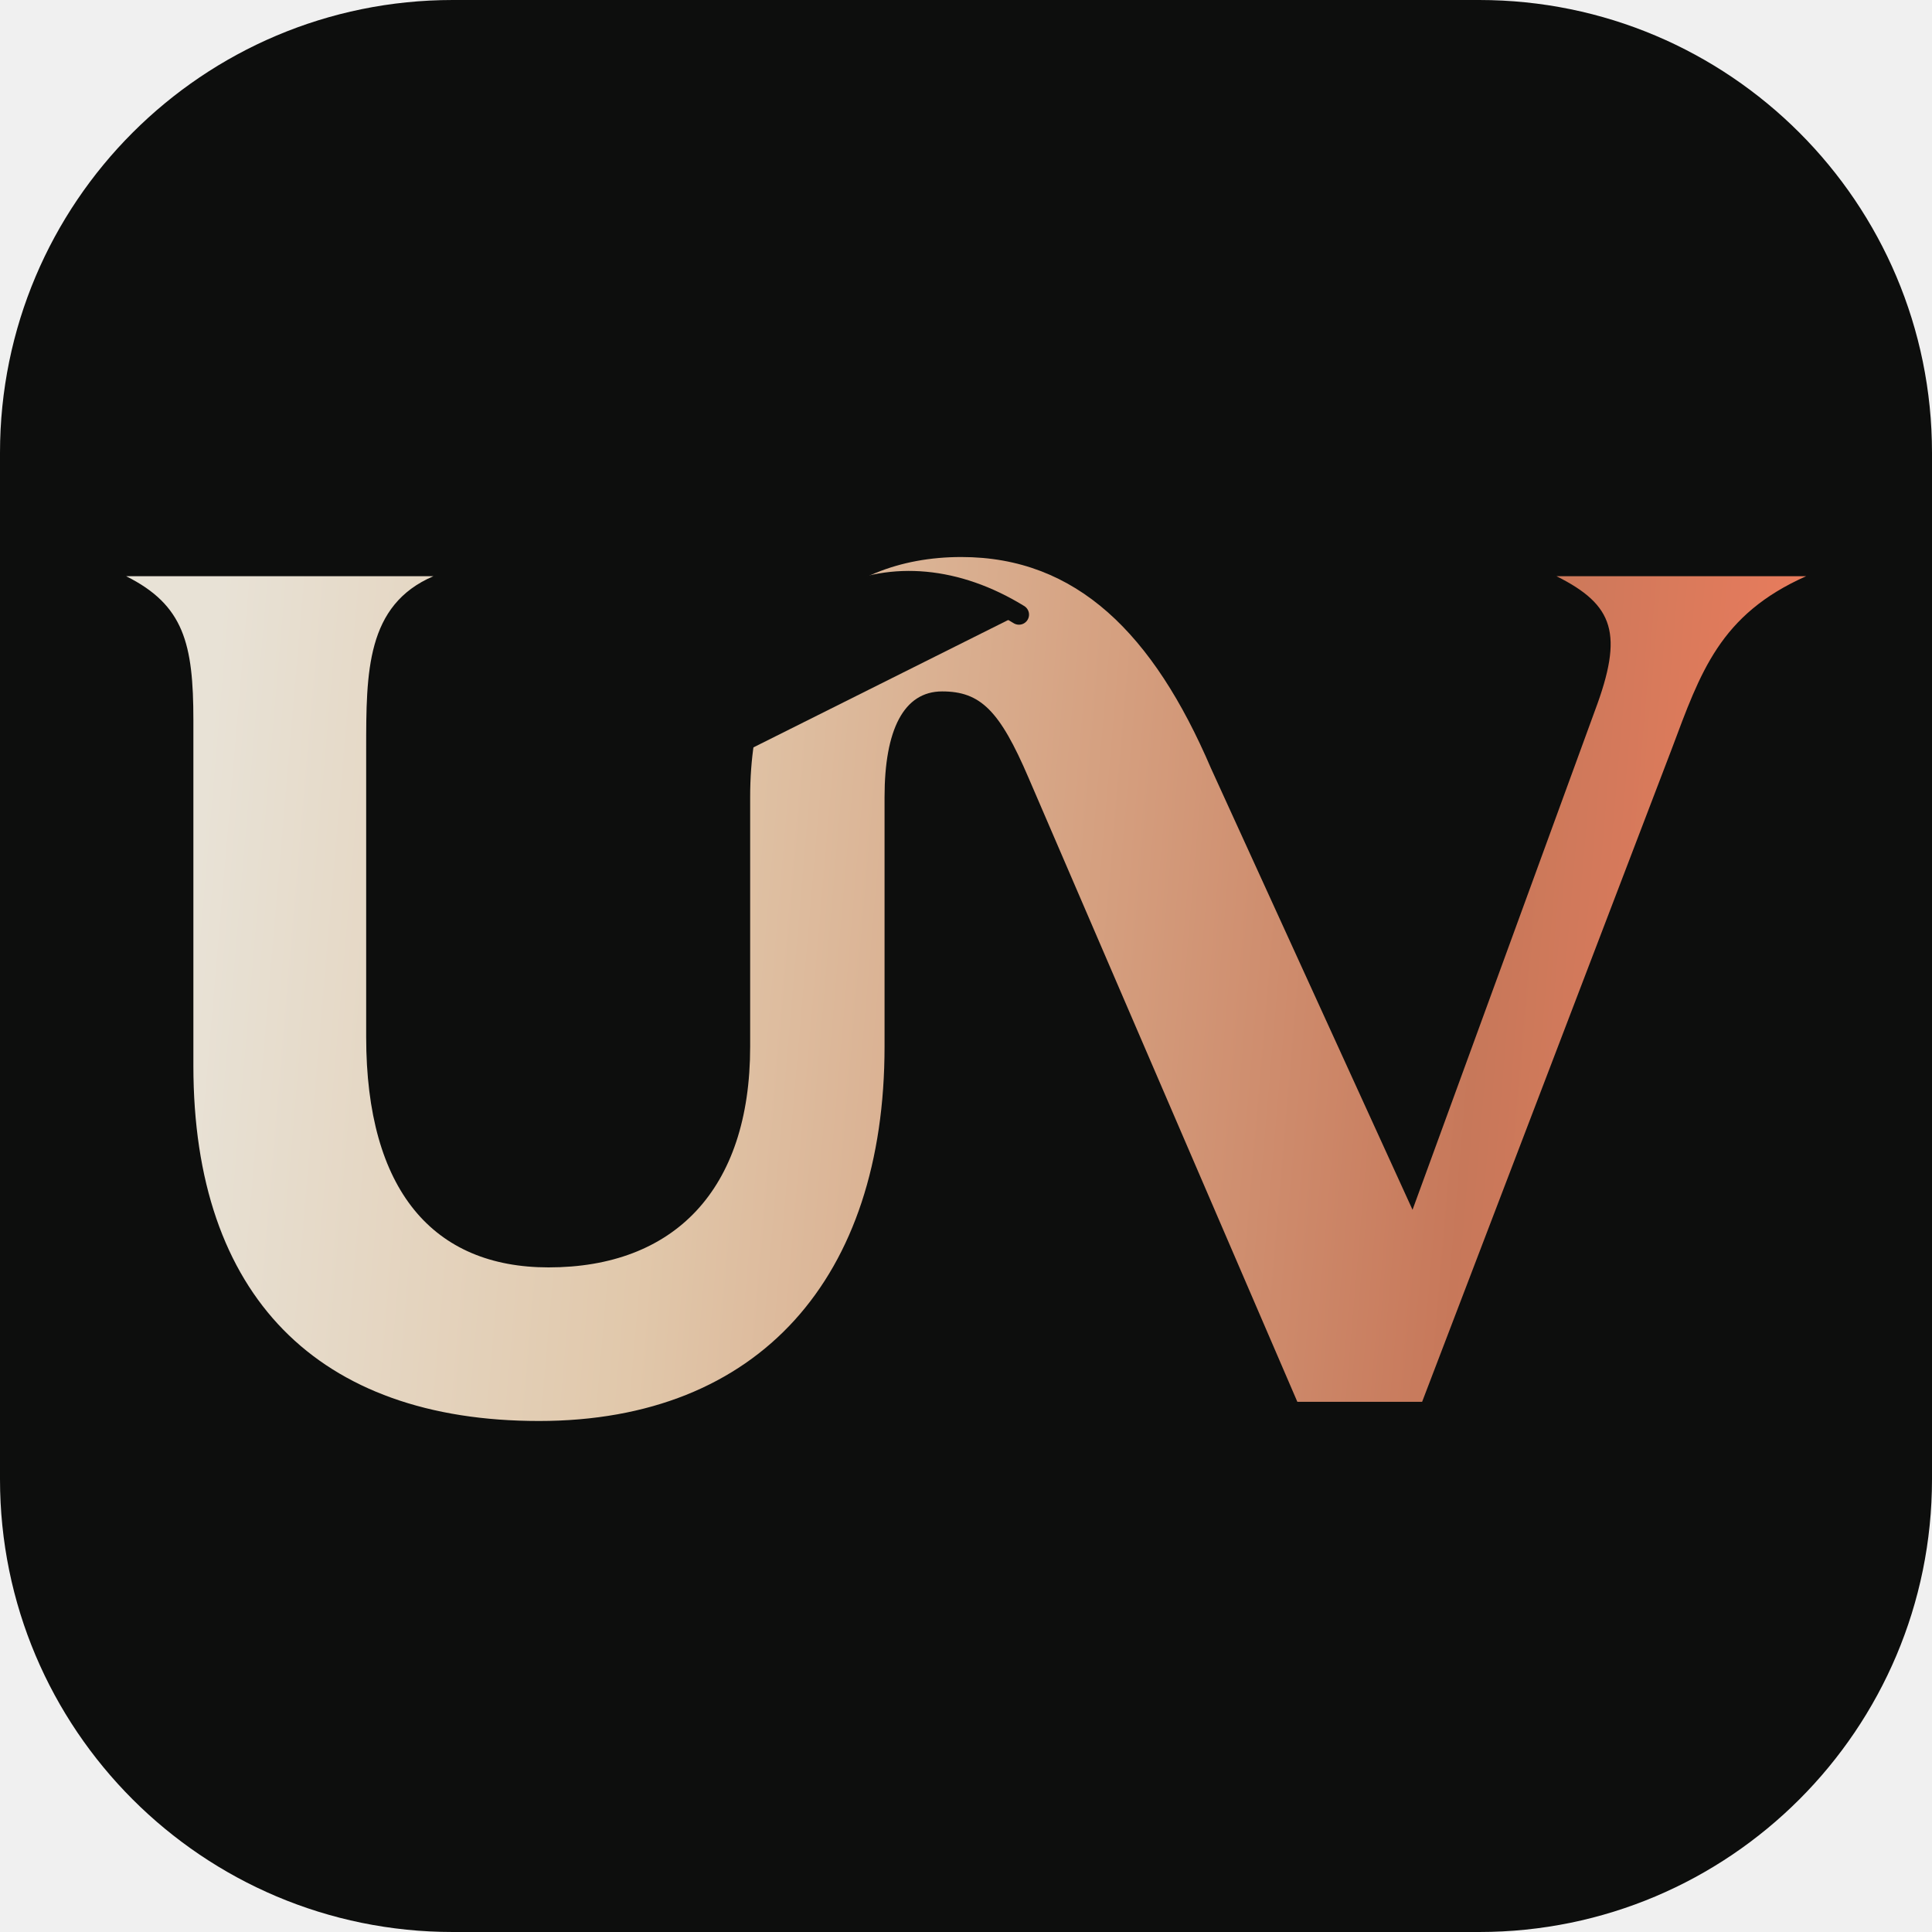
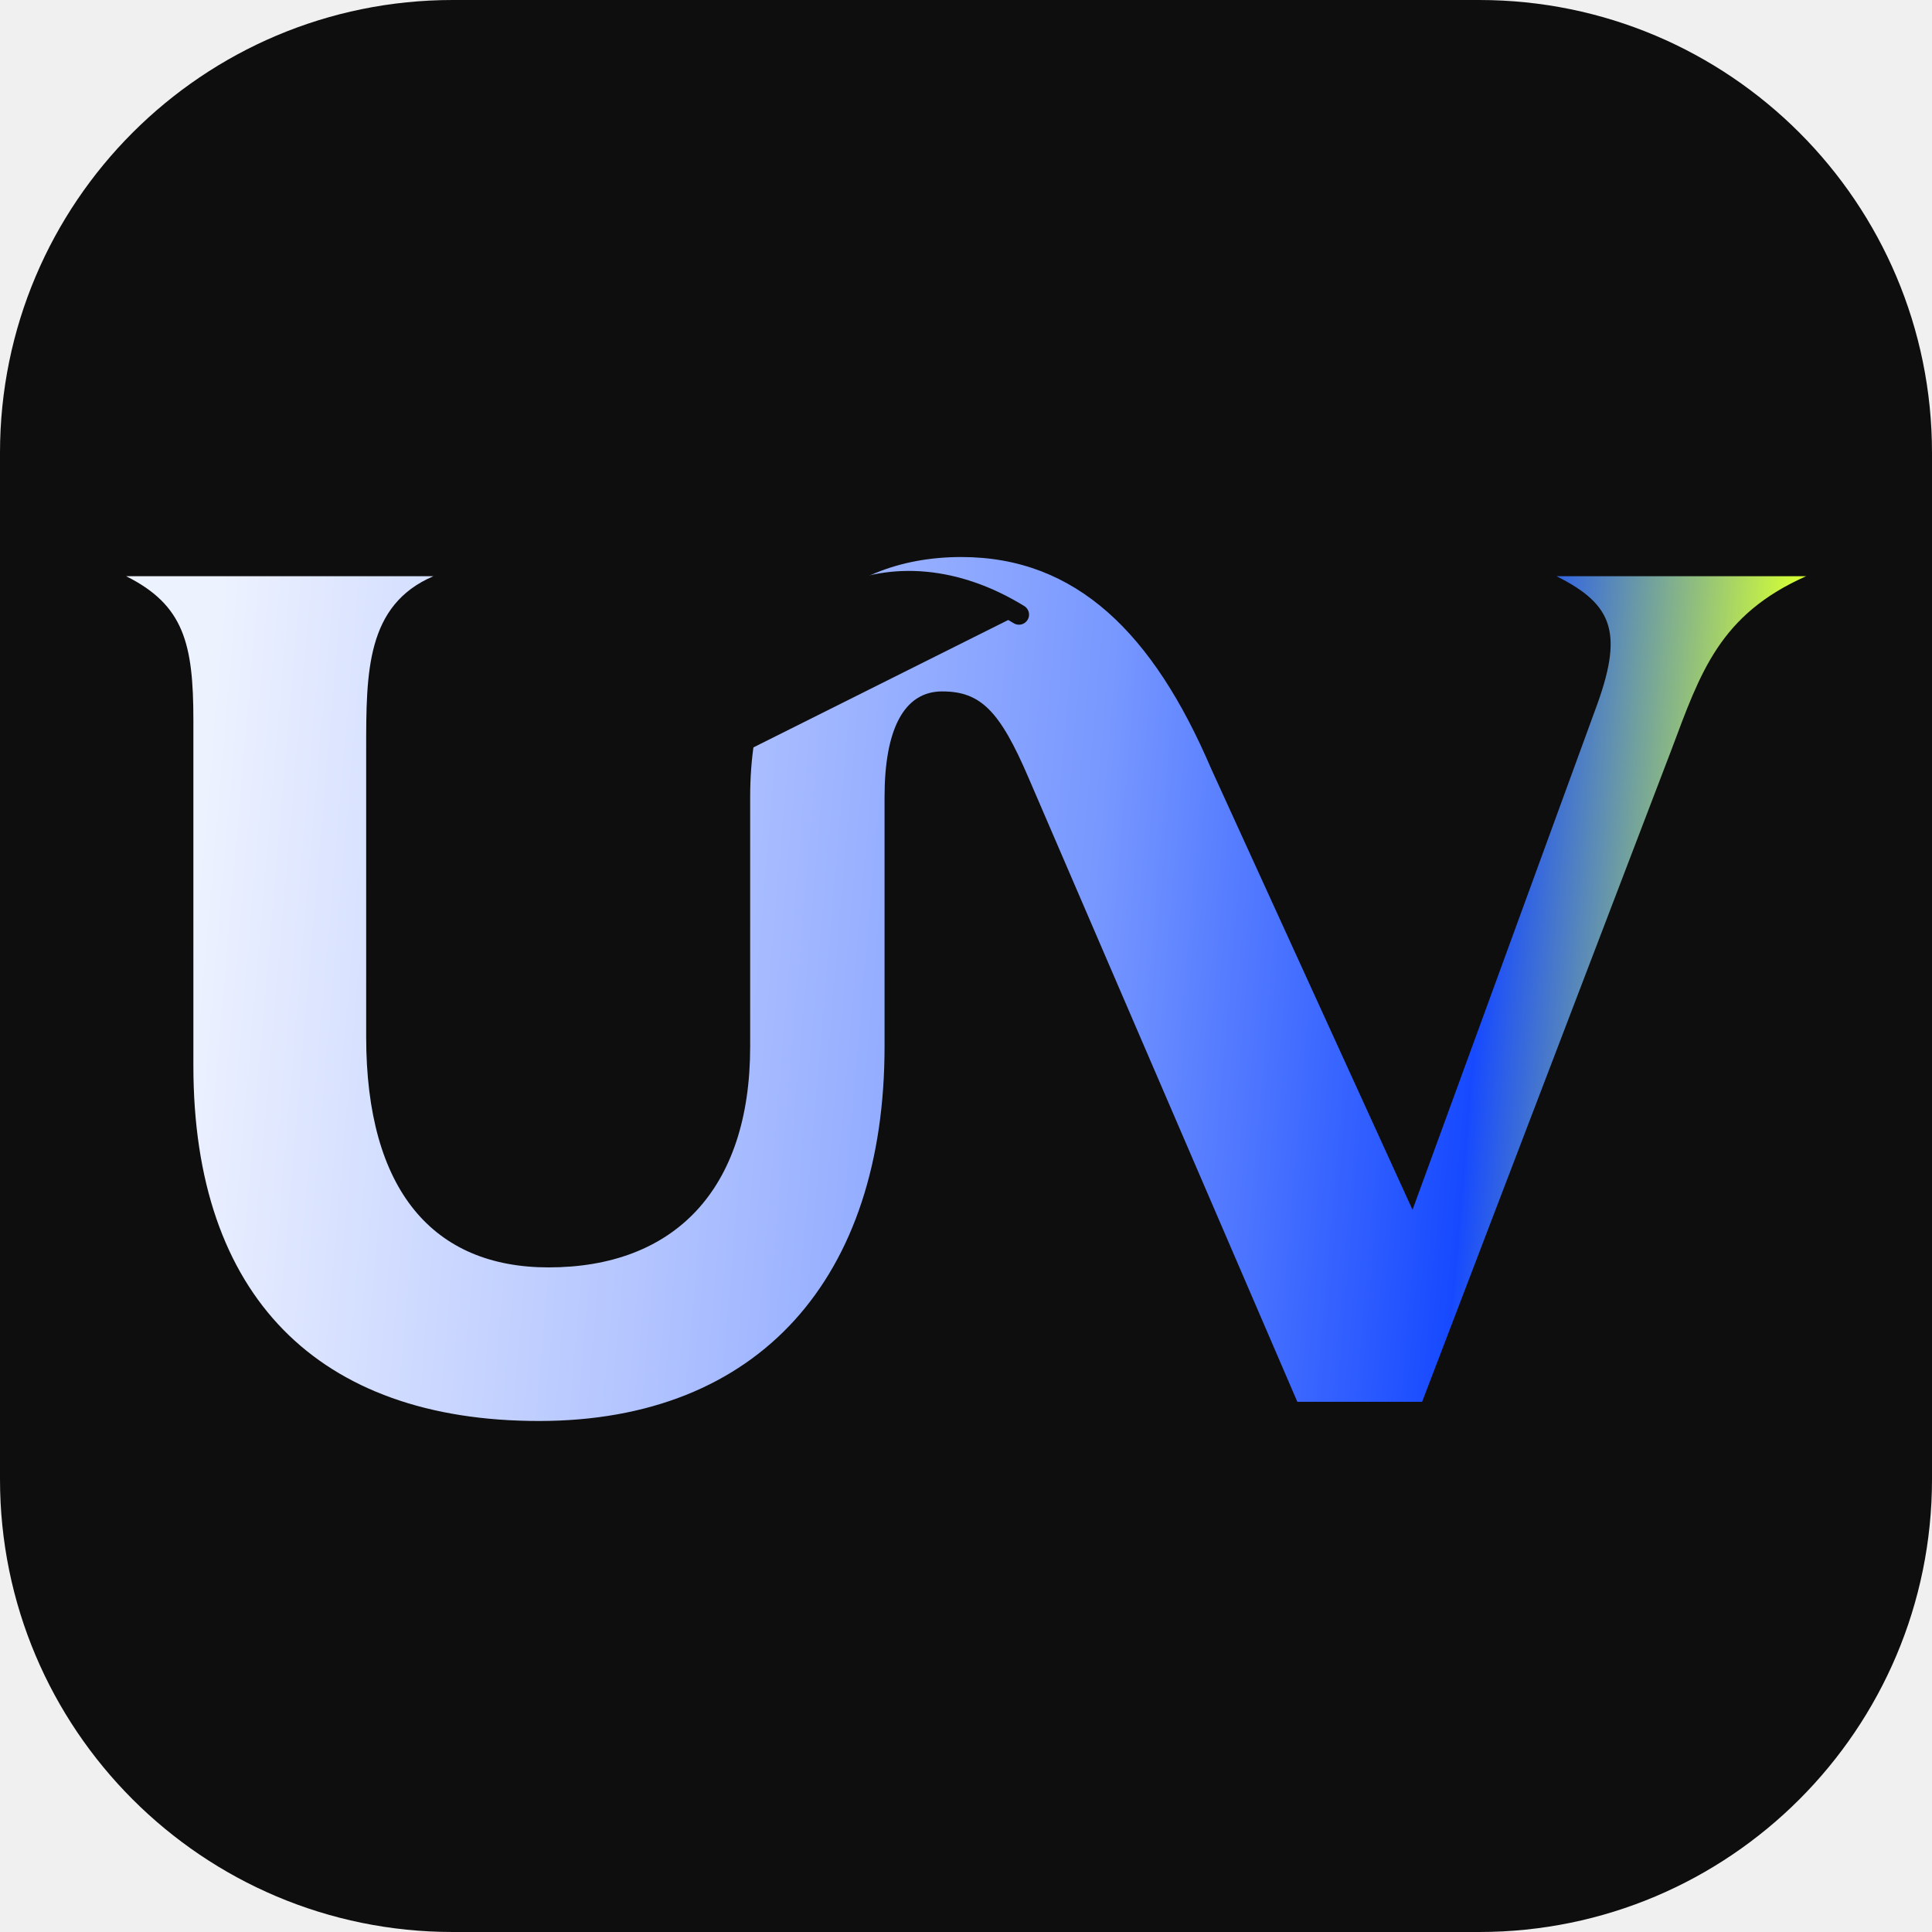
<svg xmlns="http://www.w3.org/2000/svg" viewBox="0 0 64 64">
  <rect width="64" height="64" rx="15" fill="#0D0E0D" />
  <defs>
    <linearGradient id="uv-satin" x1="17" y1="51" x2="180" y2="65" gradientUnits="userSpaceOnUse">
-       <stop stop-color="#E8E2D6" />
-       <stop offset=".3" stop-color="#E1C8AB" />
-       <stop offset=".57" stop-color="#D5A080" />
-       <stop offset=".82" stop-color="#C7785A" />
-       <stop offset="1" stop-color="#E77B5C" />
+       <stop stop-color="#EDF2FF" />
+       <stop offset=".3" stop-color="#B4C5FF" />
+       <stop offset=".57" stop-color="#7898FF" />
+       <stop offset=".82" stop-color="#174AFF" />
+       <stop offset="1" stop-color="#D4FF35" />
    </linearGradient>
    <mask id="uv-ribbon-cut" maskUnits="userSpaceOnUse" x="0" y="0" width="195" height="116">
      <path fill="#fff" d="M0 0h195v116H0z" />
      <path d="M73 35c3-17 17-23 30-15" stroke="#000" stroke-width="2.1" stroke-linecap="round" />
    </mask>
  </defs>
  <g transform="translate(1 14) scale(.318)">
    <path mask="url(#uv-ribbon-cut)" fill="url(#uv-satin)" d="M10 16h32c-7 3-7 10-7 18v30c0 16 7 24 19 24 13 0 21-8 21-23V39c0-16 9-25 22-25 12 0 20 8 26 22l21 46 19-52c3-8 2-11-4-14h26c-9 4-11 10-14 18l-26 68h-13l-28-65c-3-7-5-9-9-9s-6 4-6 11v26c0 24-13 39-36 39S17 91 17 67V31c0-8-1-12-7-15Z" />
  </g>
</svg>
